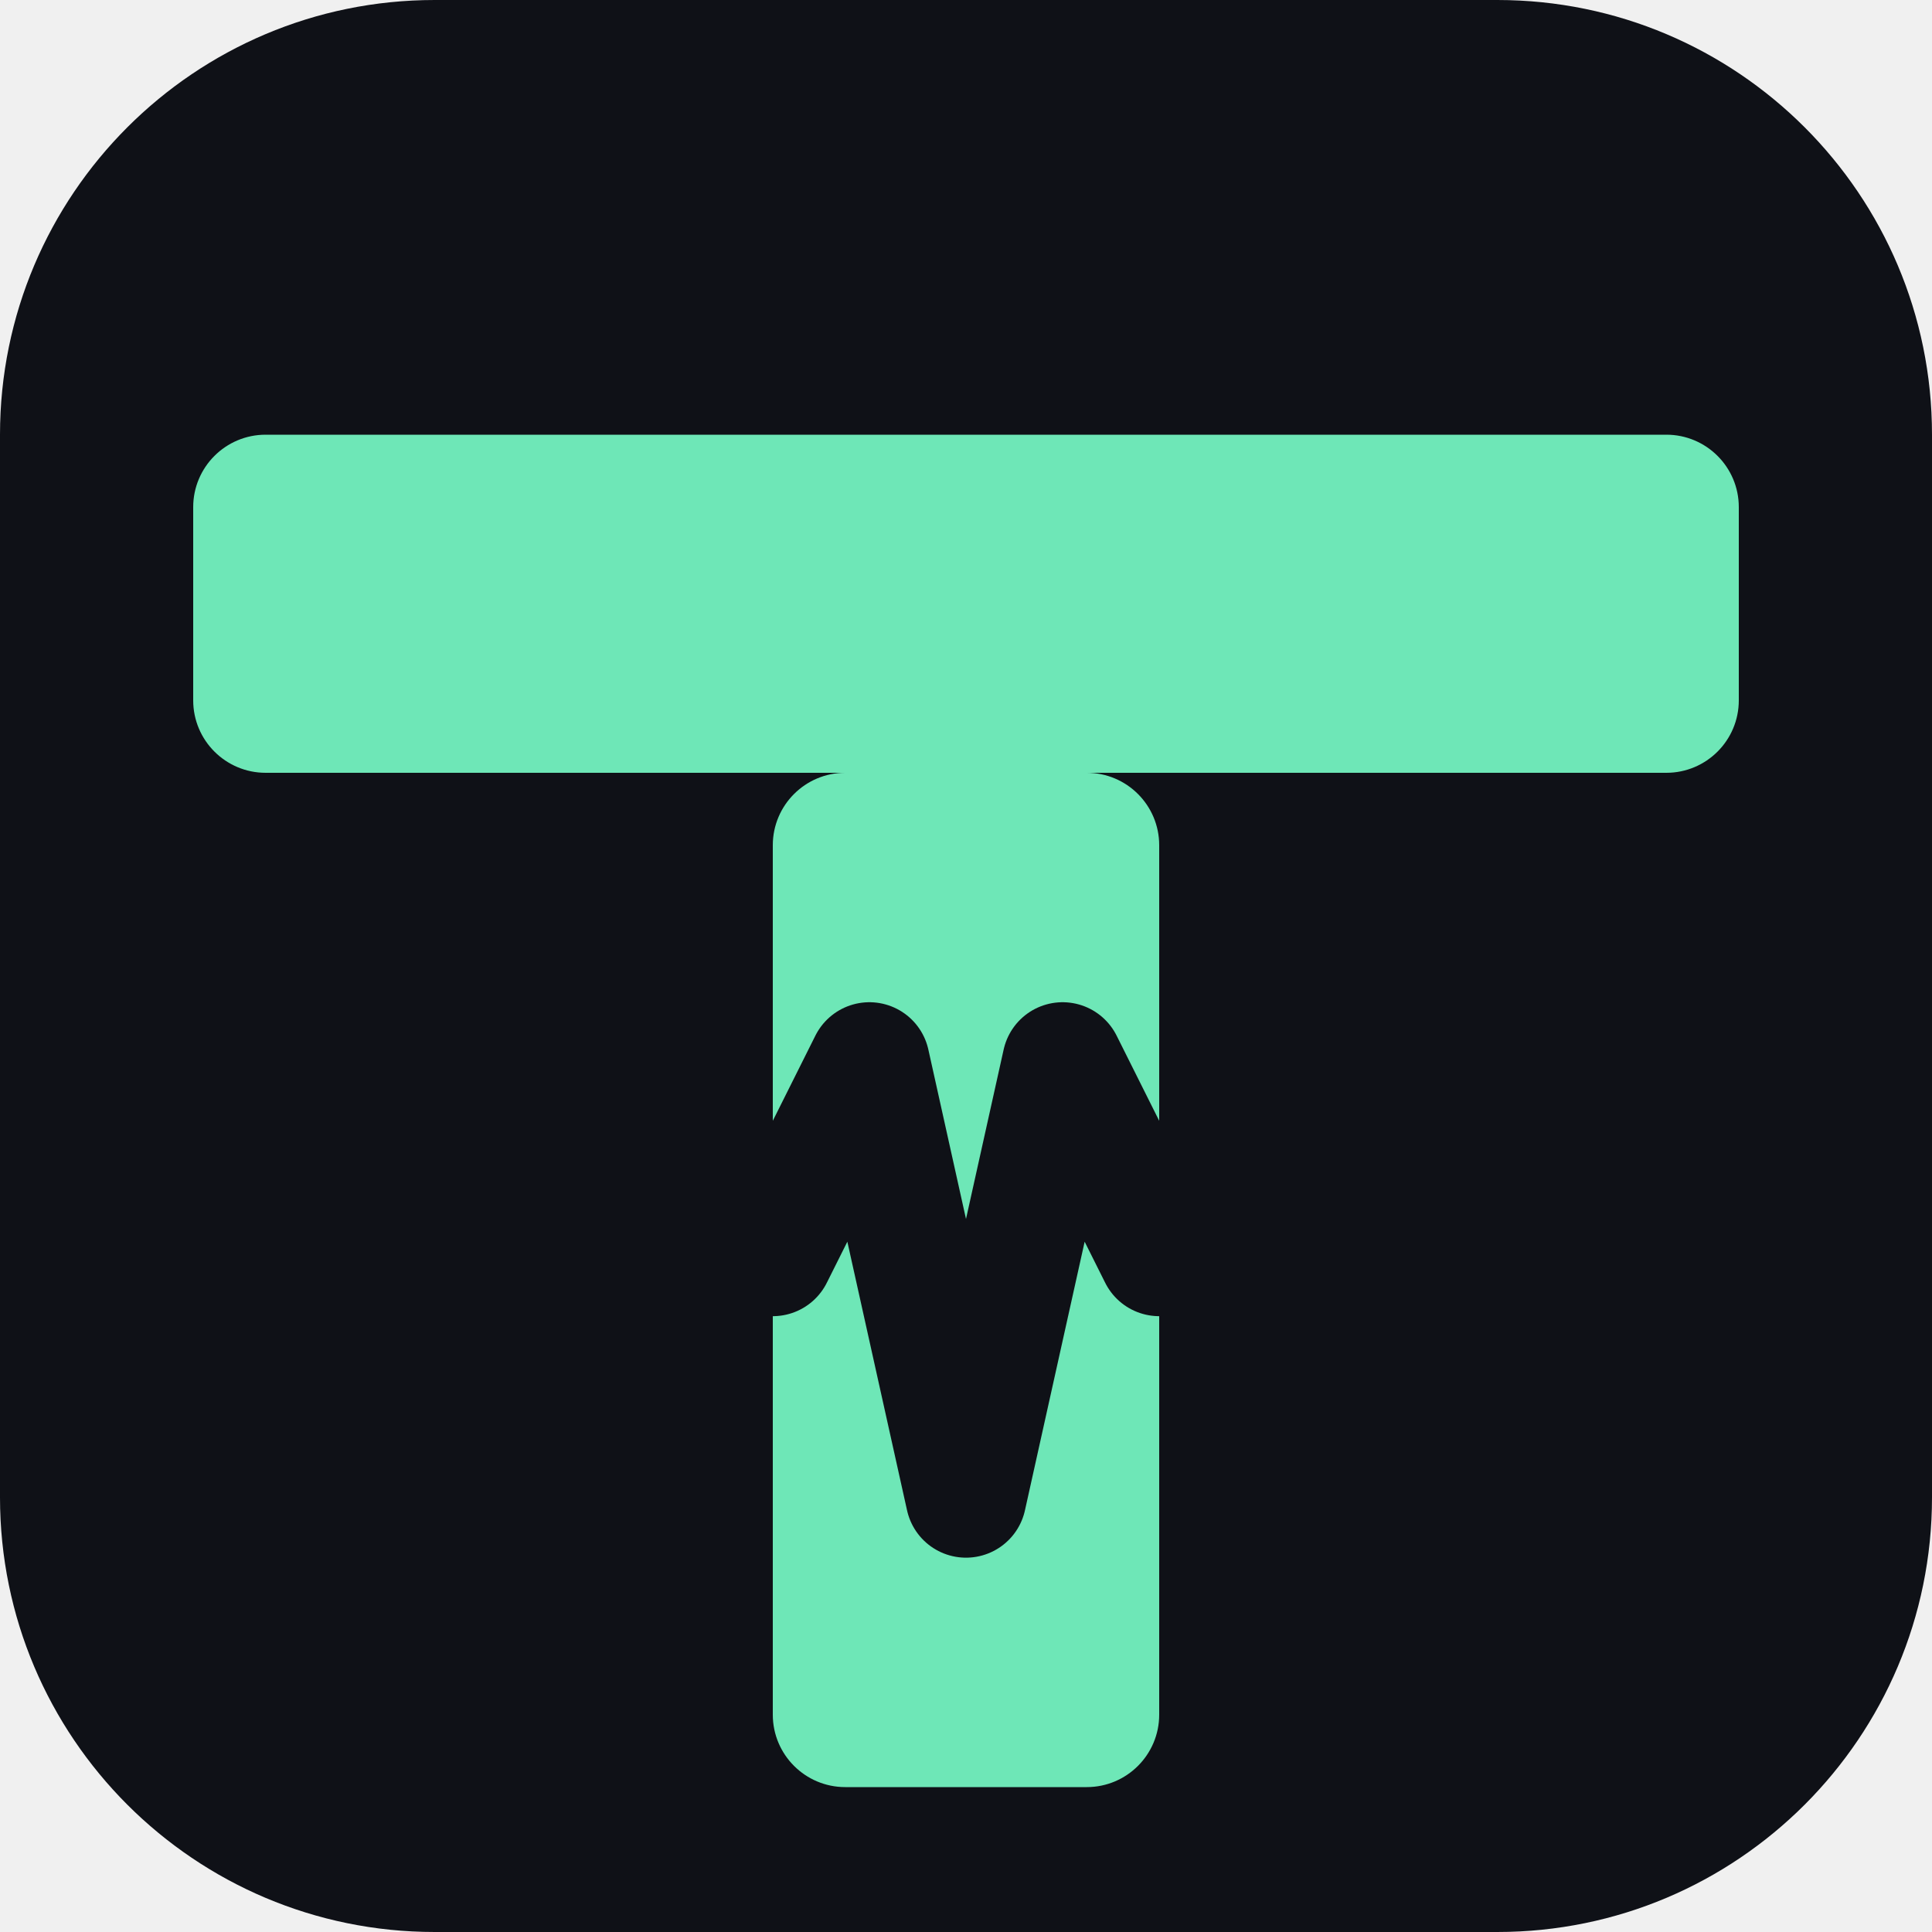
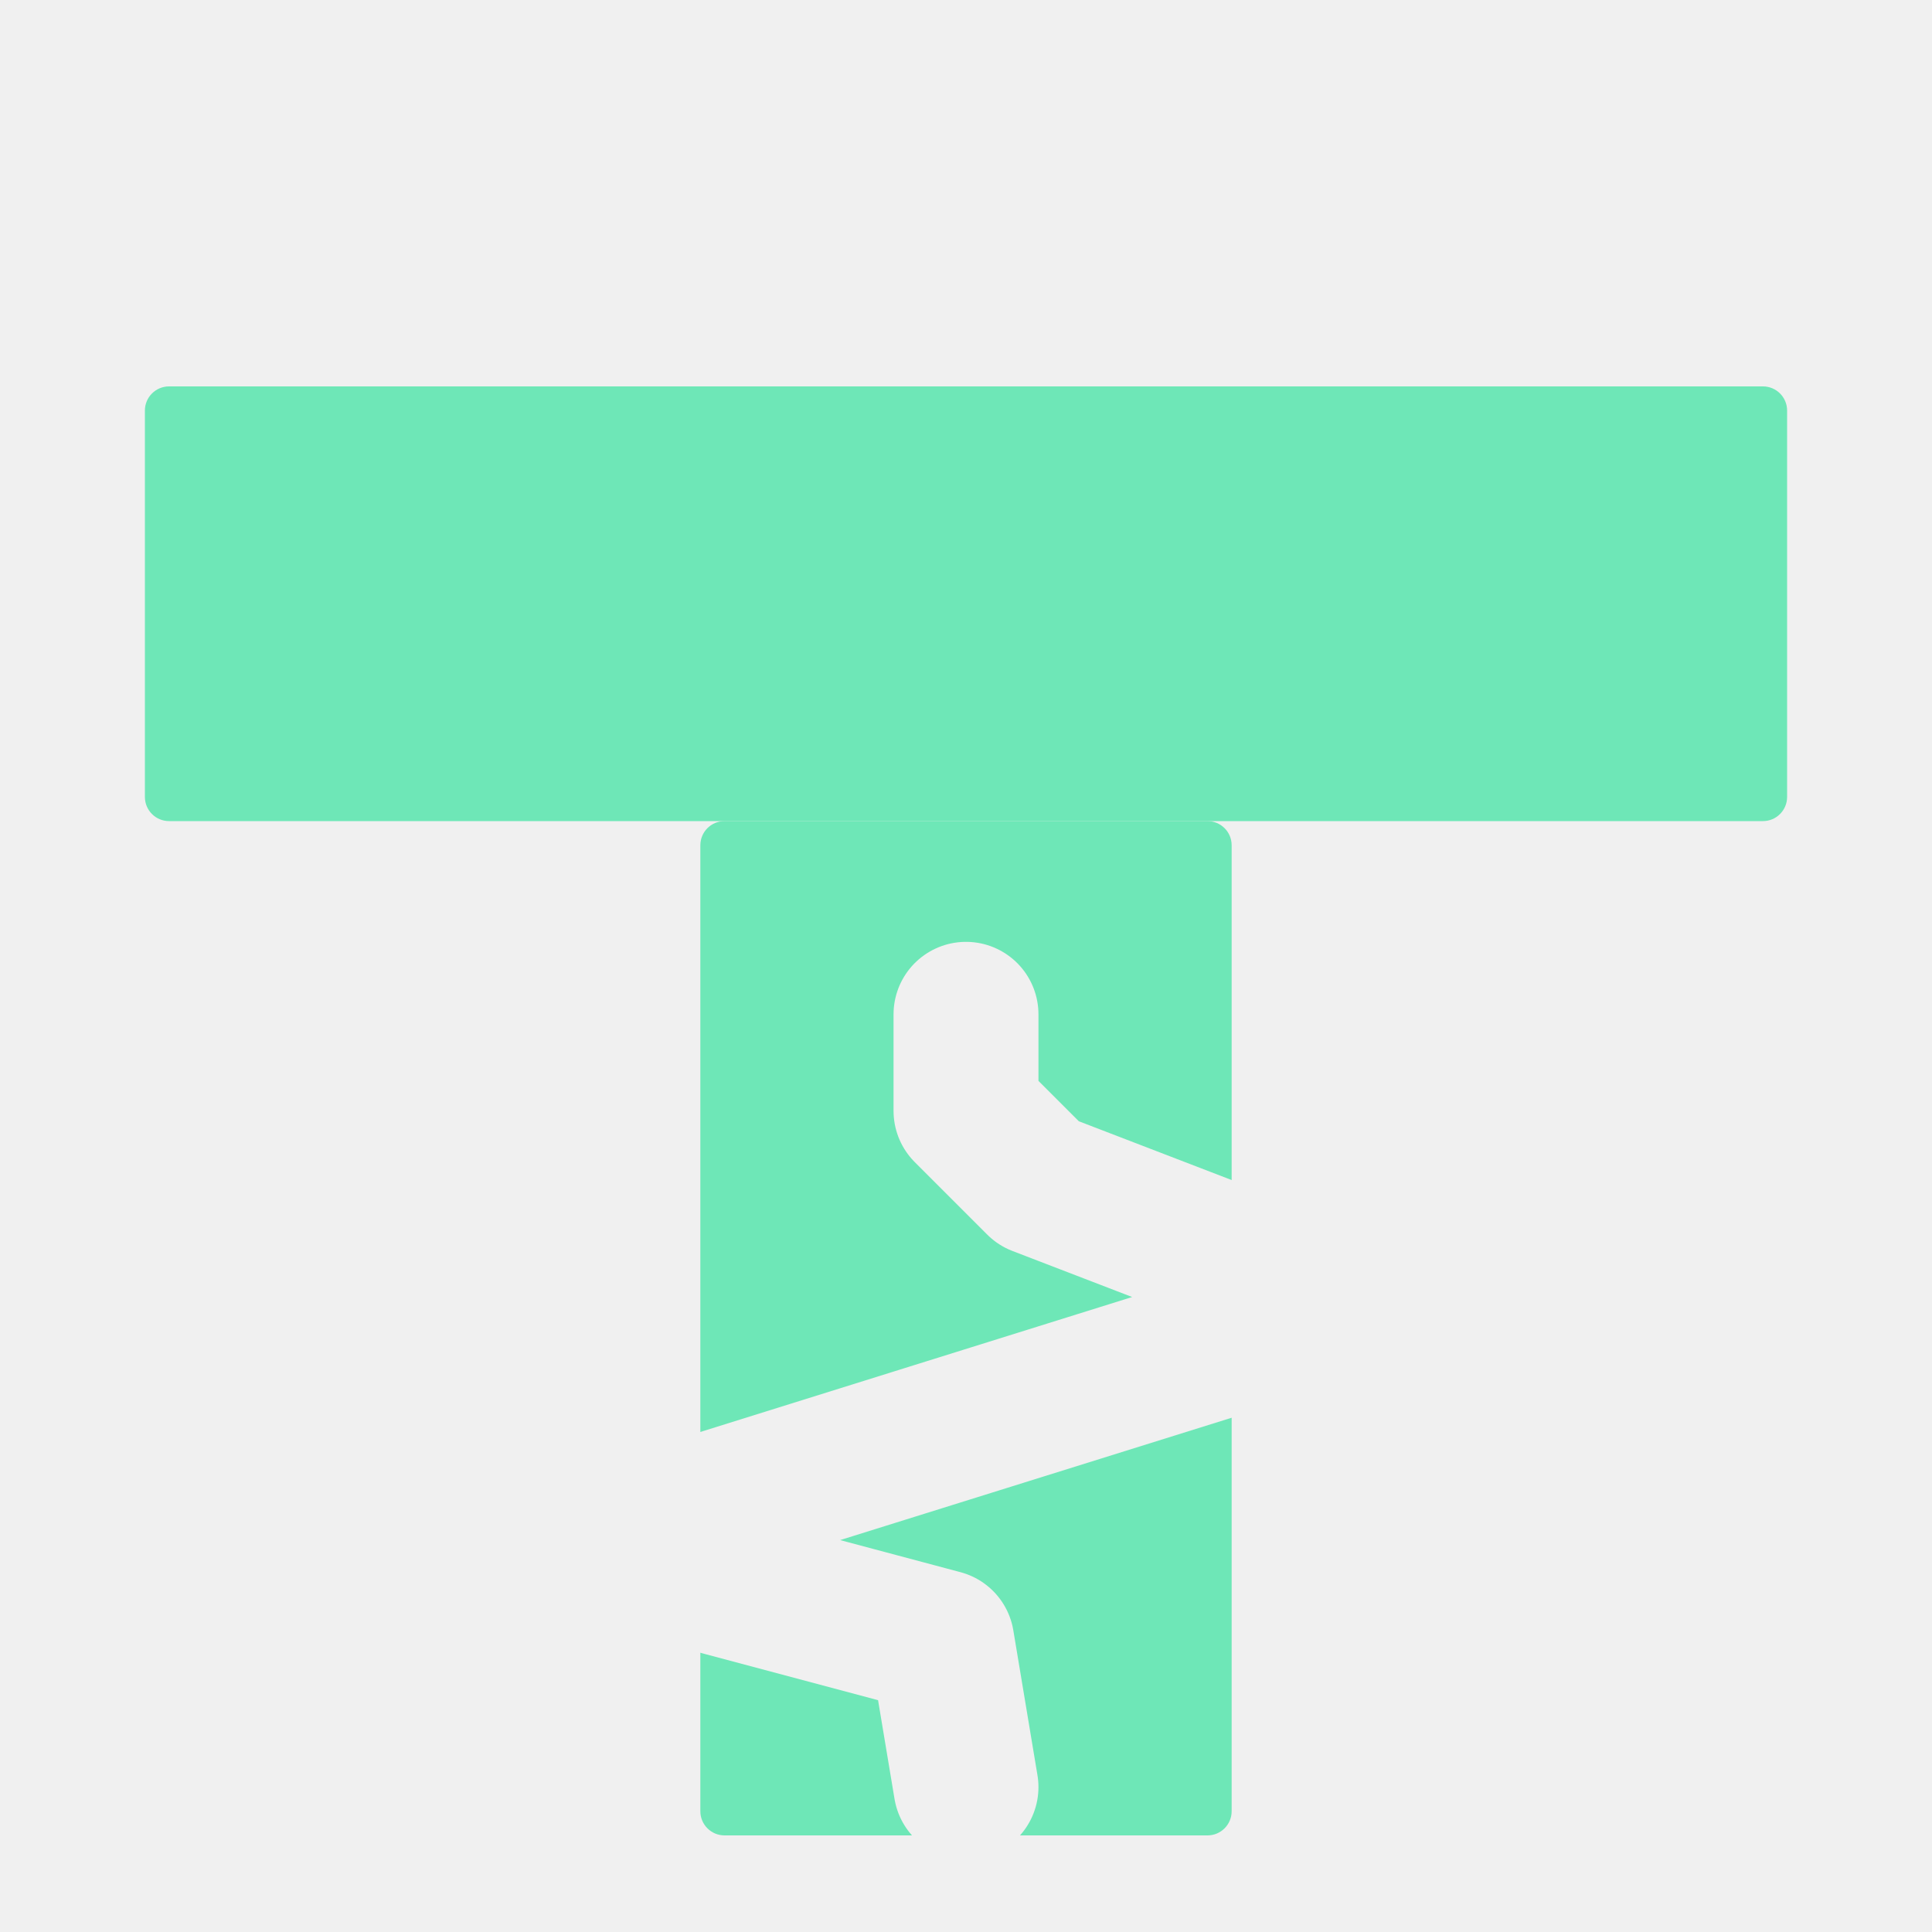
<svg xmlns="http://www.w3.org/2000/svg" viewBox="0 0 40 40" fill="none">
  <defs>
-     <mask id="pulse-cut">
+     <mask id="act-cut">
      <rect width="40" height="40" fill="white" />
-       <polyline points="16,26 18,22 20,31 22,22 24,26" stroke="black" stroke-width="2.5" stroke-linecap="round" stroke-linejoin="round" />
+       <polyline points="20,21 20,23 21.5,24.5 28,27 12,32 19.5,34 20,37" stroke="black" stroke-width="3" stroke-linecap="round" stroke-linejoin="round" fill="none" />
    </mask>
  </defs>
-   <rect width="40" height="40" rx="9" fill="#0F1117" />
-   <g mask="url(#pulse-cut)" fill="#6EE7B7">
-     <rect x="4" y="9" width="32" height="7" rx="1.5" />
-     <rect x="16" y="16" width="8" height="21" rx="1.5" />
+   <g mask="url(#act-cut)" fill="#6EE7B7">
+     <rect x="3" y="8" width="34" height="9" rx="0.5" />
+     <rect x="14.5" y="17" width="11" height="21" rx="0.5" />
  </g>
</svg>
